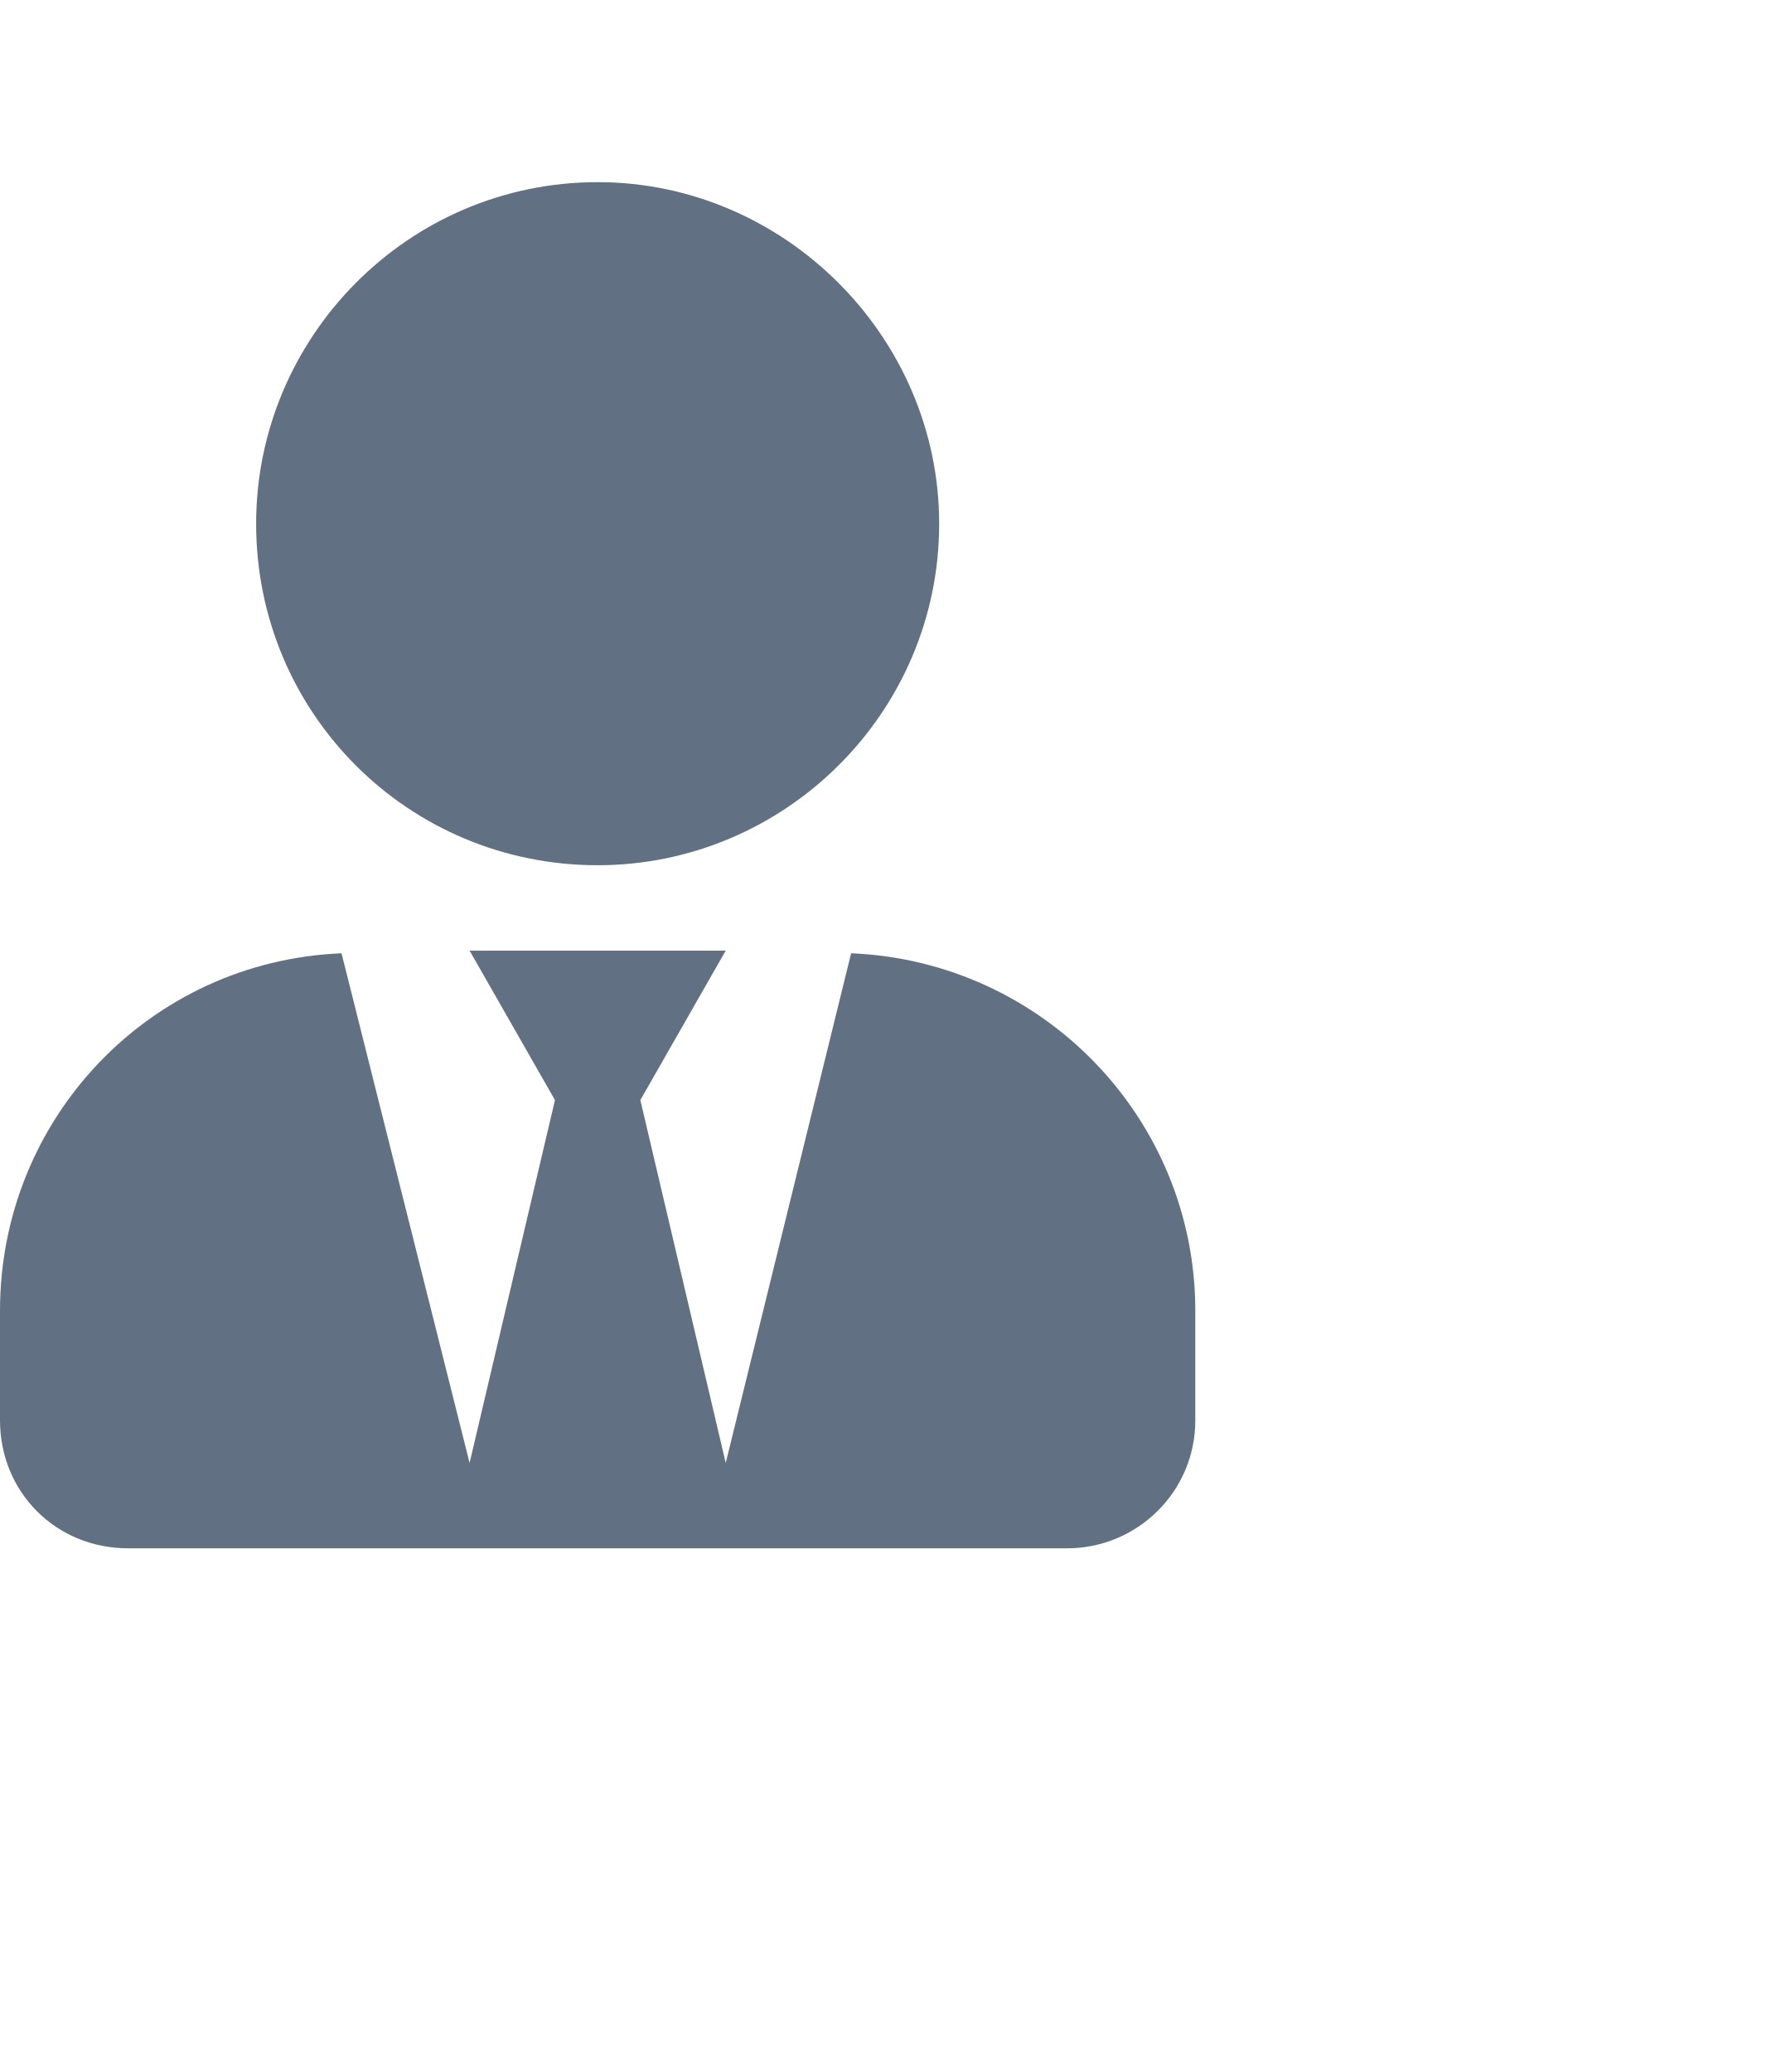
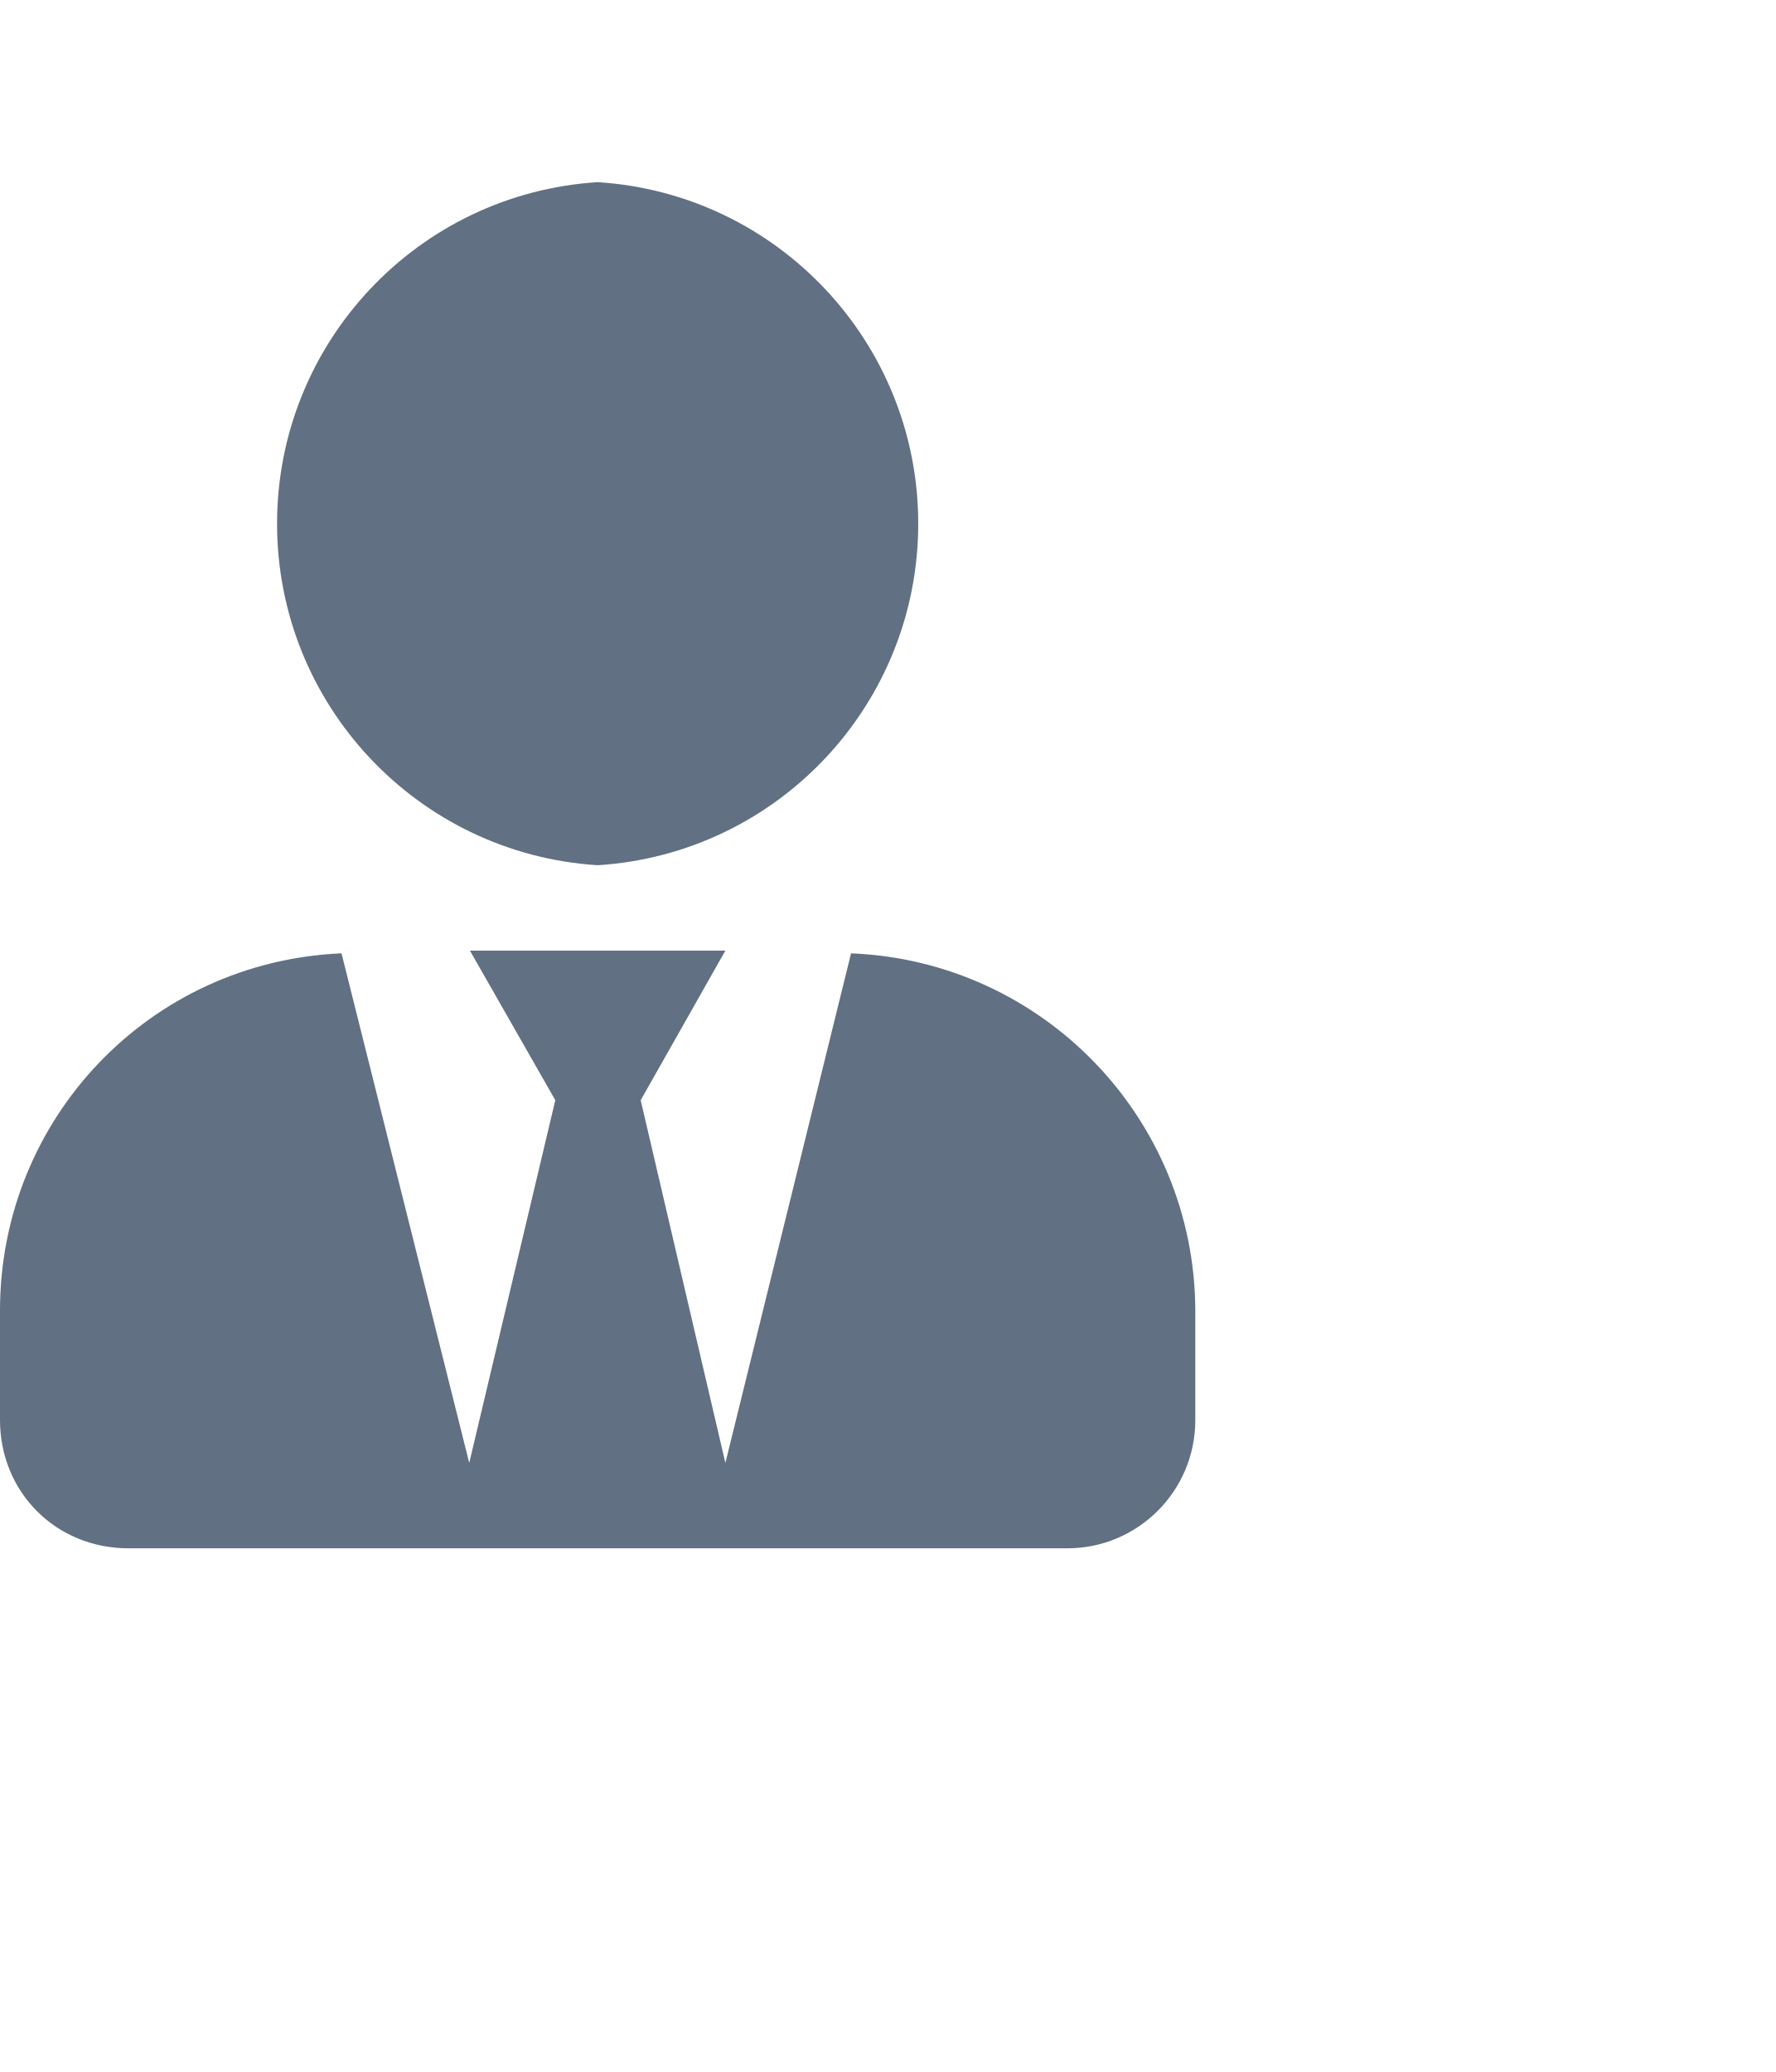
<svg xmlns="http://www.w3.org/2000/svg" width="18" height="21" viewBox="0 0 26 26" fill="none">
-   <path d="M8.75 10.5C11.484 10.5 13.75 8.273 13.75 5.5C13.75 2.766 11.484 0.5 8.75 0.5C5.977 0.5 3.75 2.766 3.75 5.5C3.75 8.273 5.977 10.5 8.75 10.5ZM12.461 11.789L10.625 19.25L9.375 13.938L10.625 11.75H6.875L8.125 13.938L6.875 19.25L5 11.789C2.188 11.906 0 14.211 0 17.023V18.625C0 19.68 0.82 20.5 1.875 20.5H15.625C16.641 20.5 17.5 19.68 17.5 18.625V17.023C17.5 14.211 15.273 11.906 12.461 11.789Z" fill="#617083" />
+   <path d="M8.75 10.5a5.01 5.01 0 000-10 5.01 5.01 0 000 10zm3.71 1.29l-1.84 7.46-1.24-5.31 1.24-2.19H6.88l1.25 2.19-1.26 5.31L5 11.79c-2.81.12-5 2.42-5 5.23v1.6c0 1.06.82 1.88 1.88 1.88h13.75c1.01 0 1.87-.82 1.87-1.88v-1.6a5.25 5.25 0 00-5.04-5.23z" fill="#617083" />
</svg>
